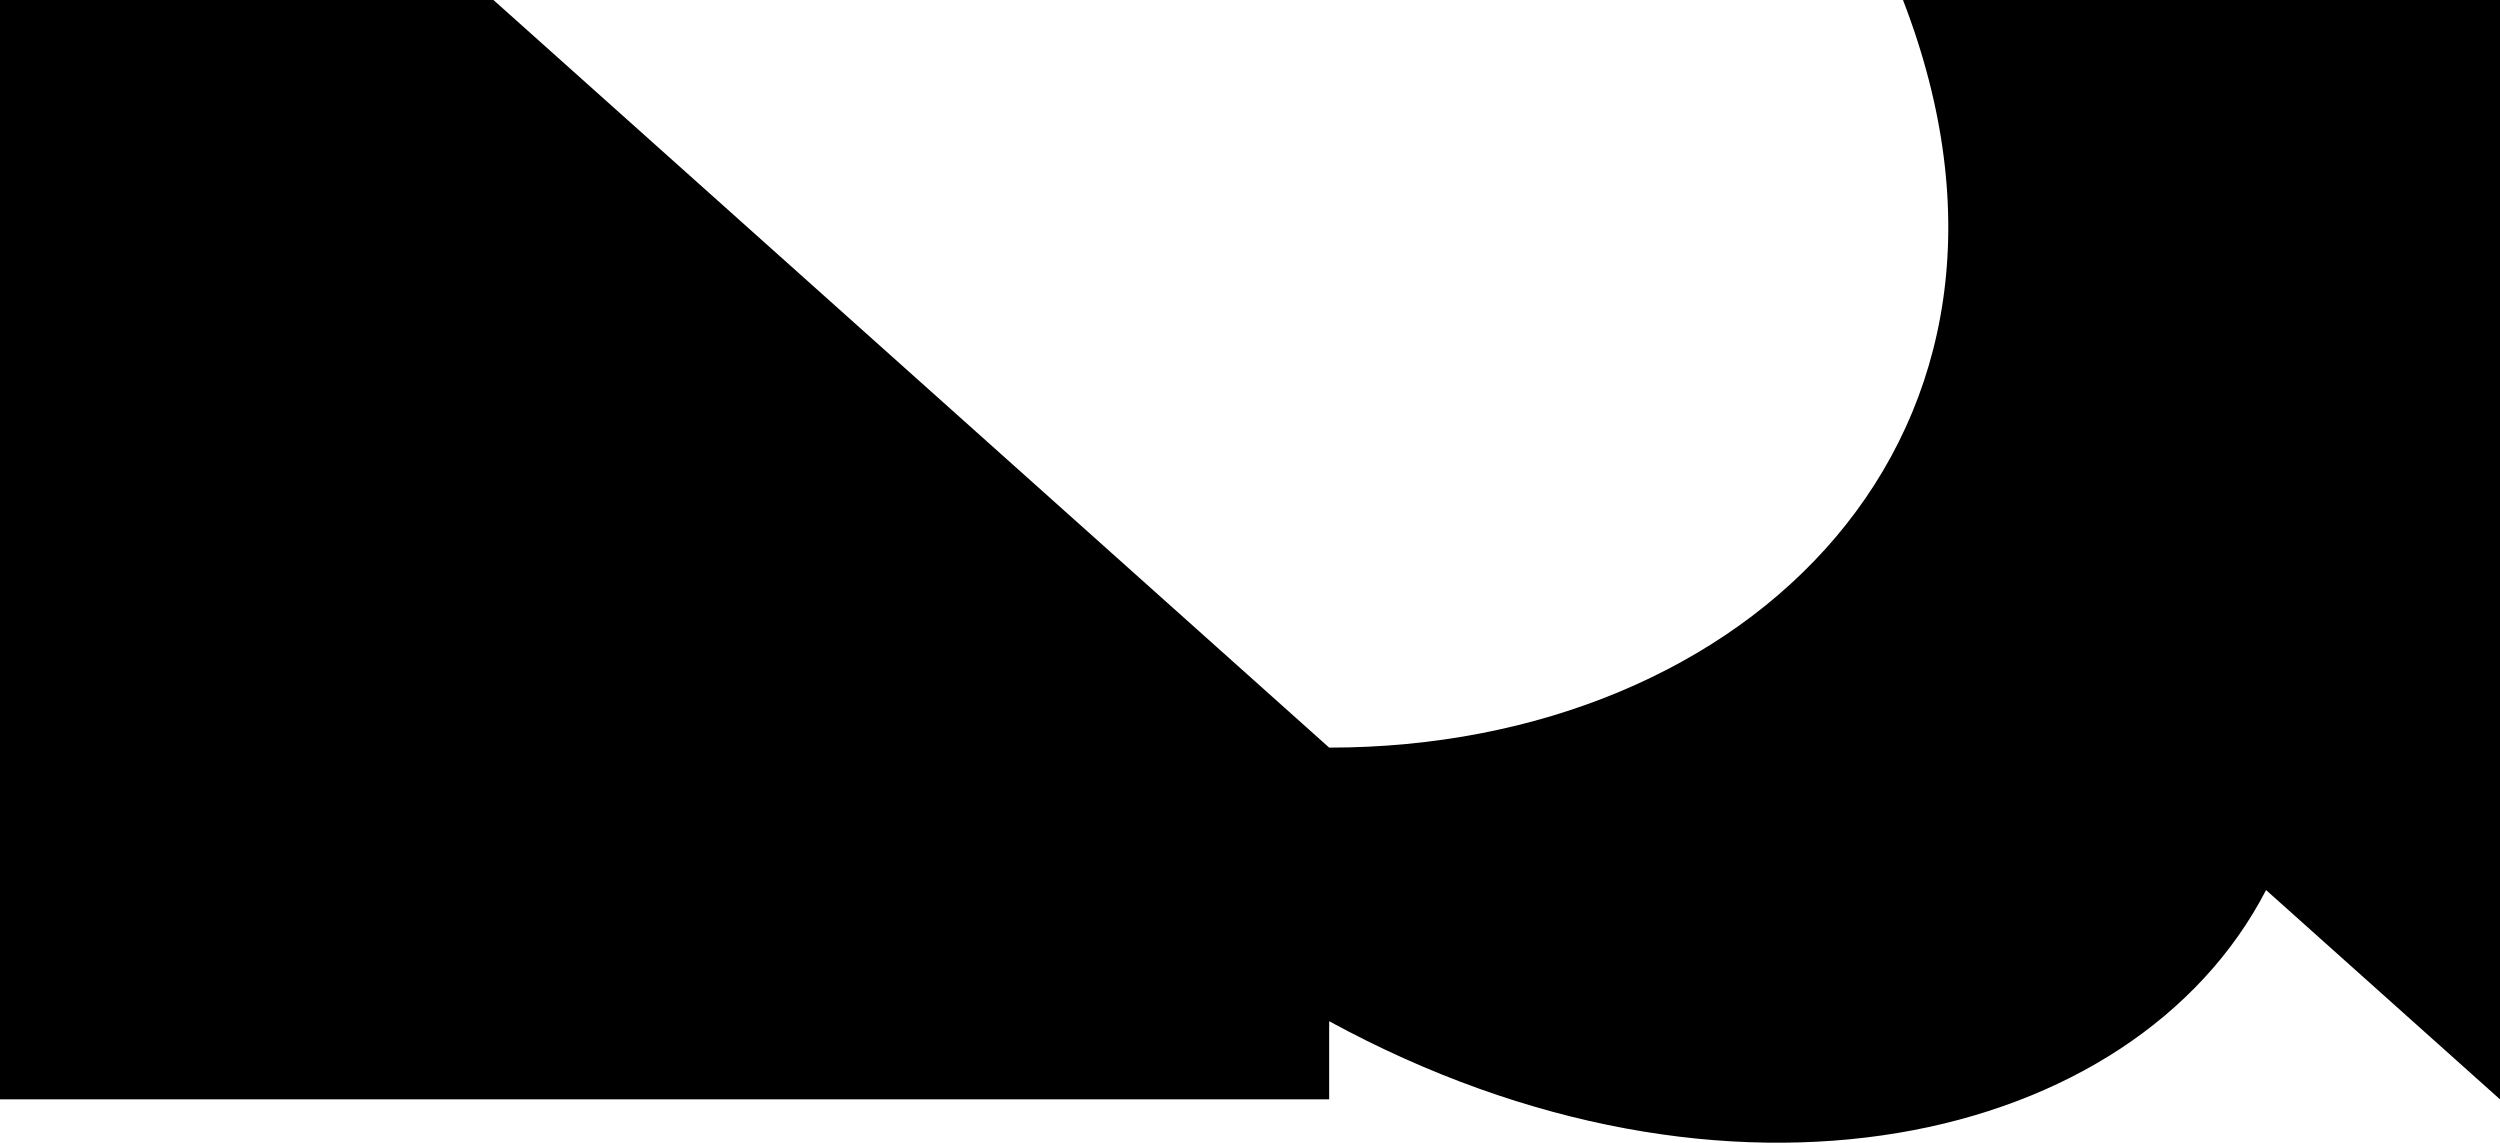
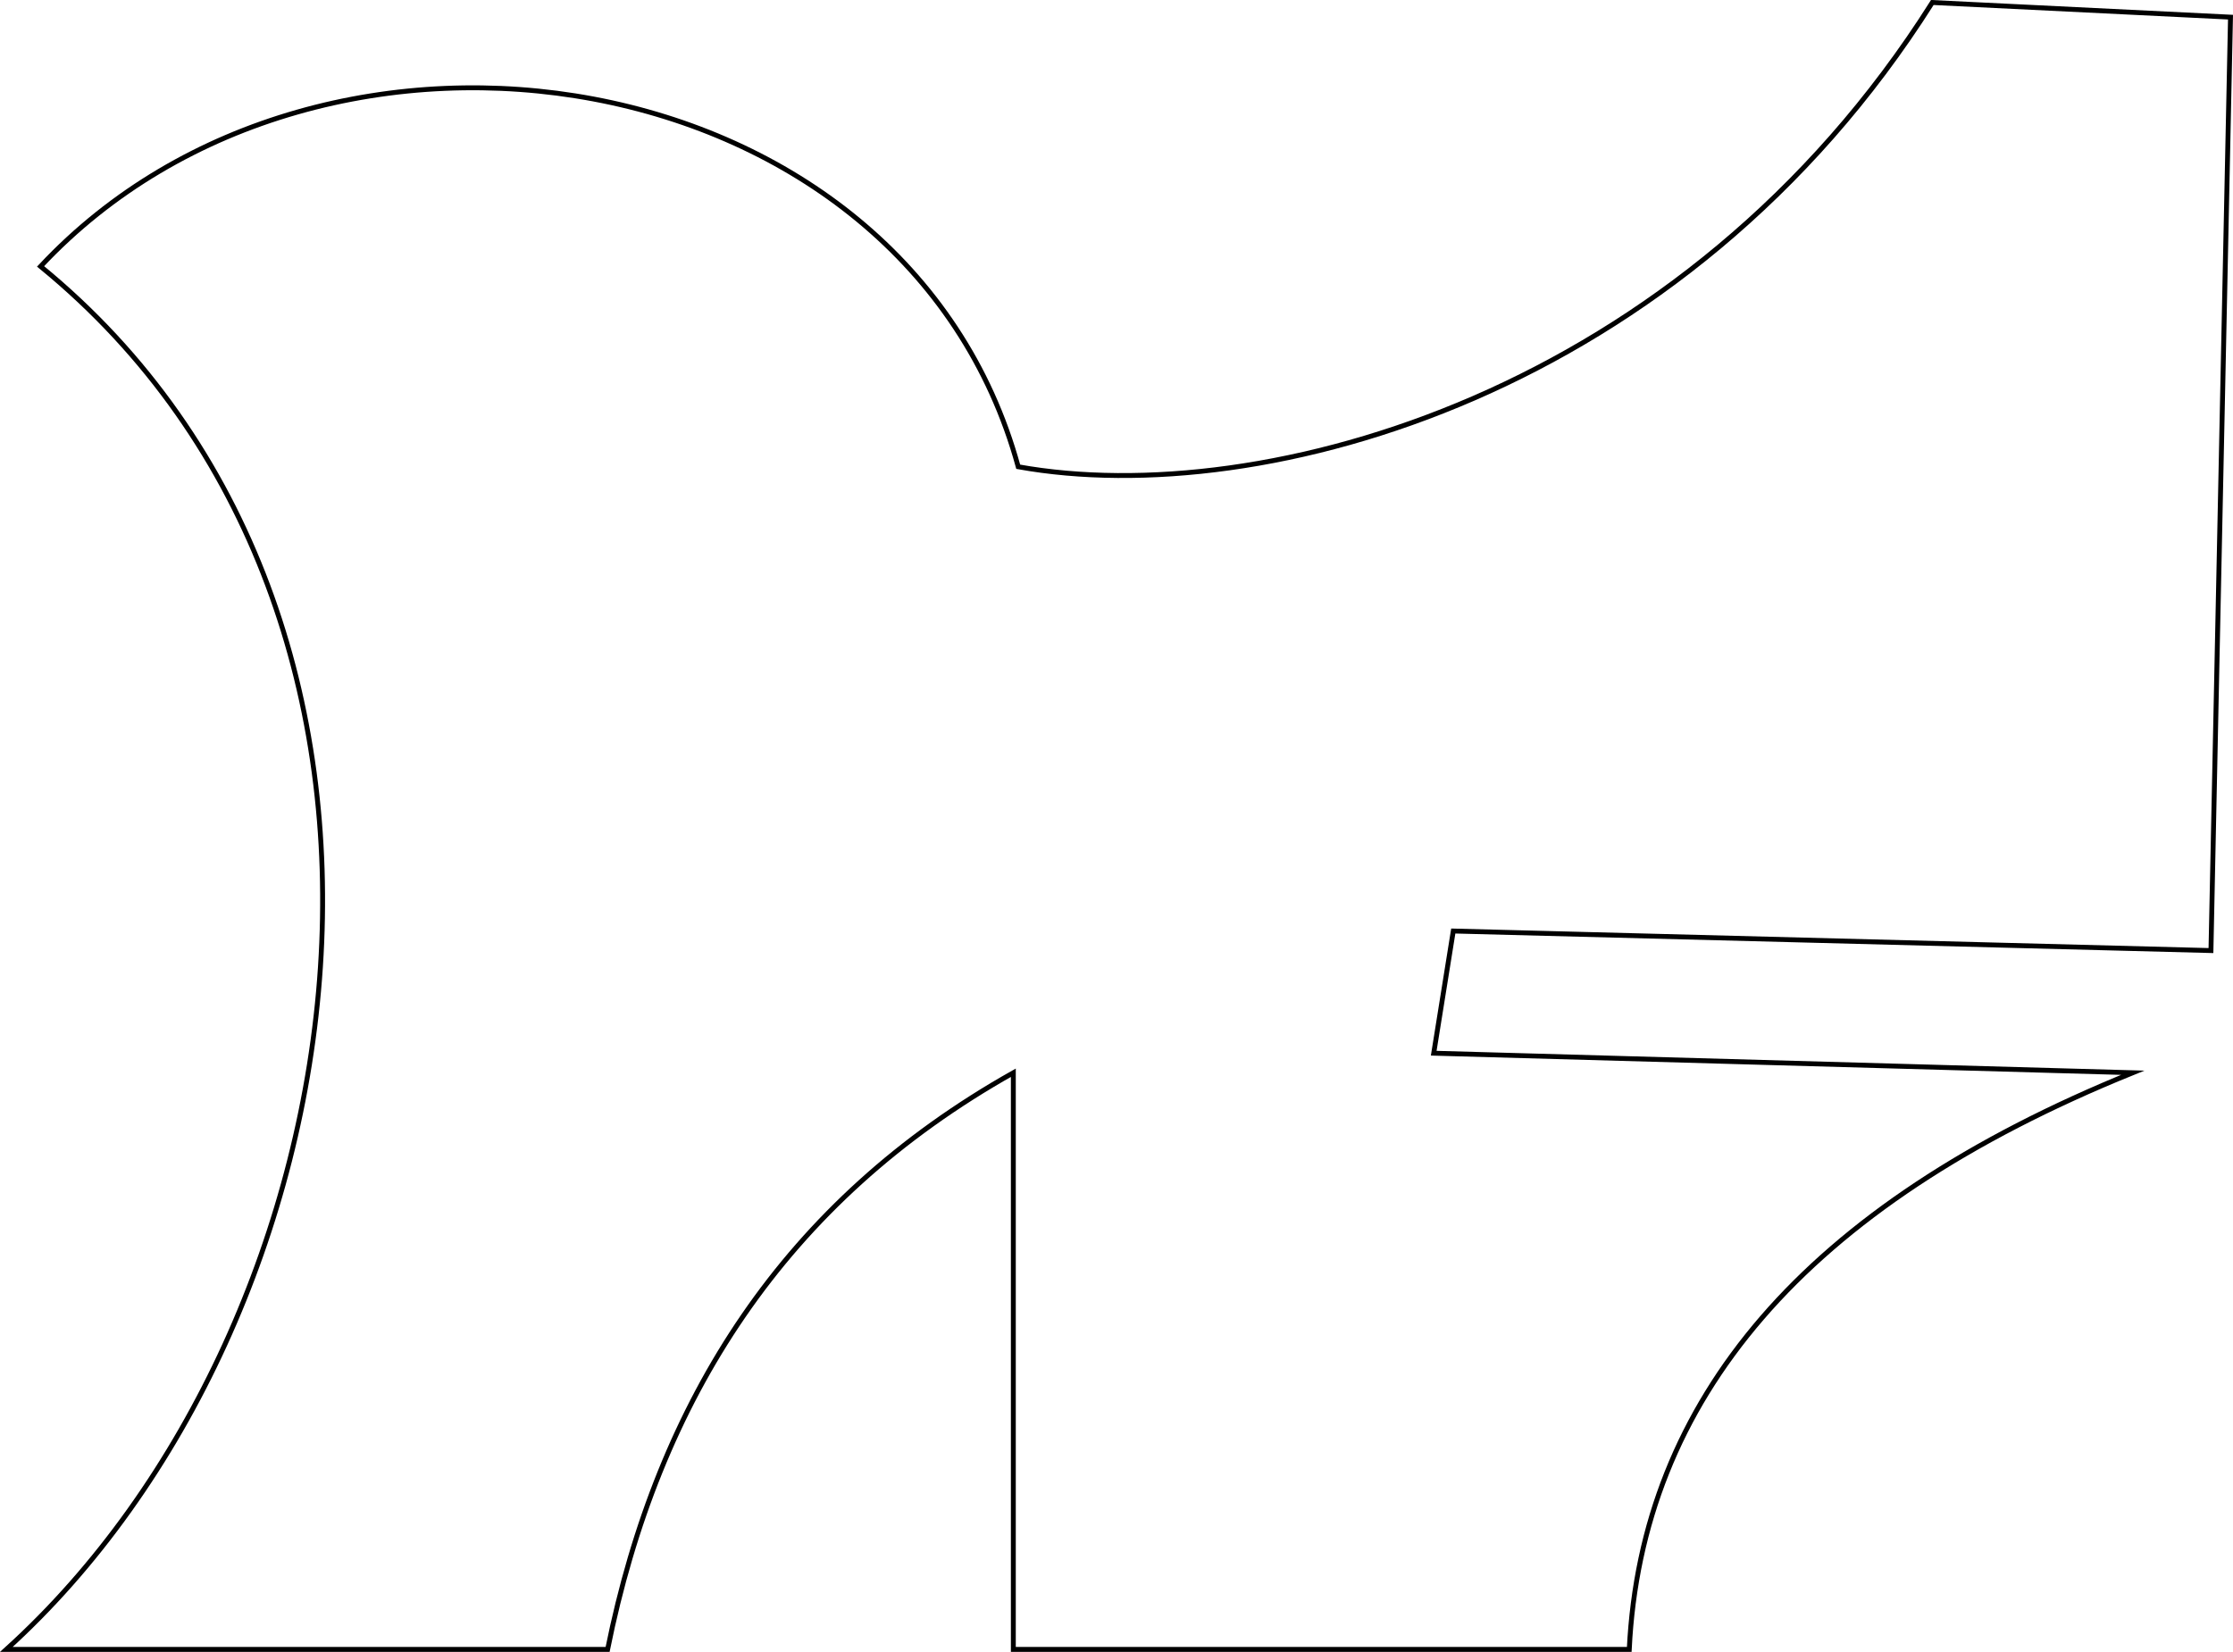
- <svg xmlns="http://www.w3.org/2000/svg" width="84" height="38.395" viewBox="0 0 84 38.395">
-   <path d="M84,0V36.938l-7.86-7.032c-4.435,8.575-18.06,11.719-31.48,4.407v2.625H0V0H16.58L44.66,25.12C58.747,25.12,69.58,14.583,63.94,0Z" />
+ <svg viewBox="0 0 456.81 338.01">
+   <defs>
+     <style>.cls-1{fill:none;stroke:#000;stroke-miterlimit:10;}</style>
+   </defs>
+   <g id="Layer_2" data-name="Layer 2">
+     <g id="Layer_1-2">
+       <path class="cls-1" d="M1.3,337.51h123c10.29-51.14,36.21-91.67,83-118v118h126c2.47-51,35.74-90.74,103-118l-143-4,4-25,155,4,4-191-61-3c-50.7,80.23-137,104-187,95-23-84-142-103-200-41C96.3,126.51,75.3,270.51,1.3,337.51Z" />
+     </g>
+   </g>
</svg>
